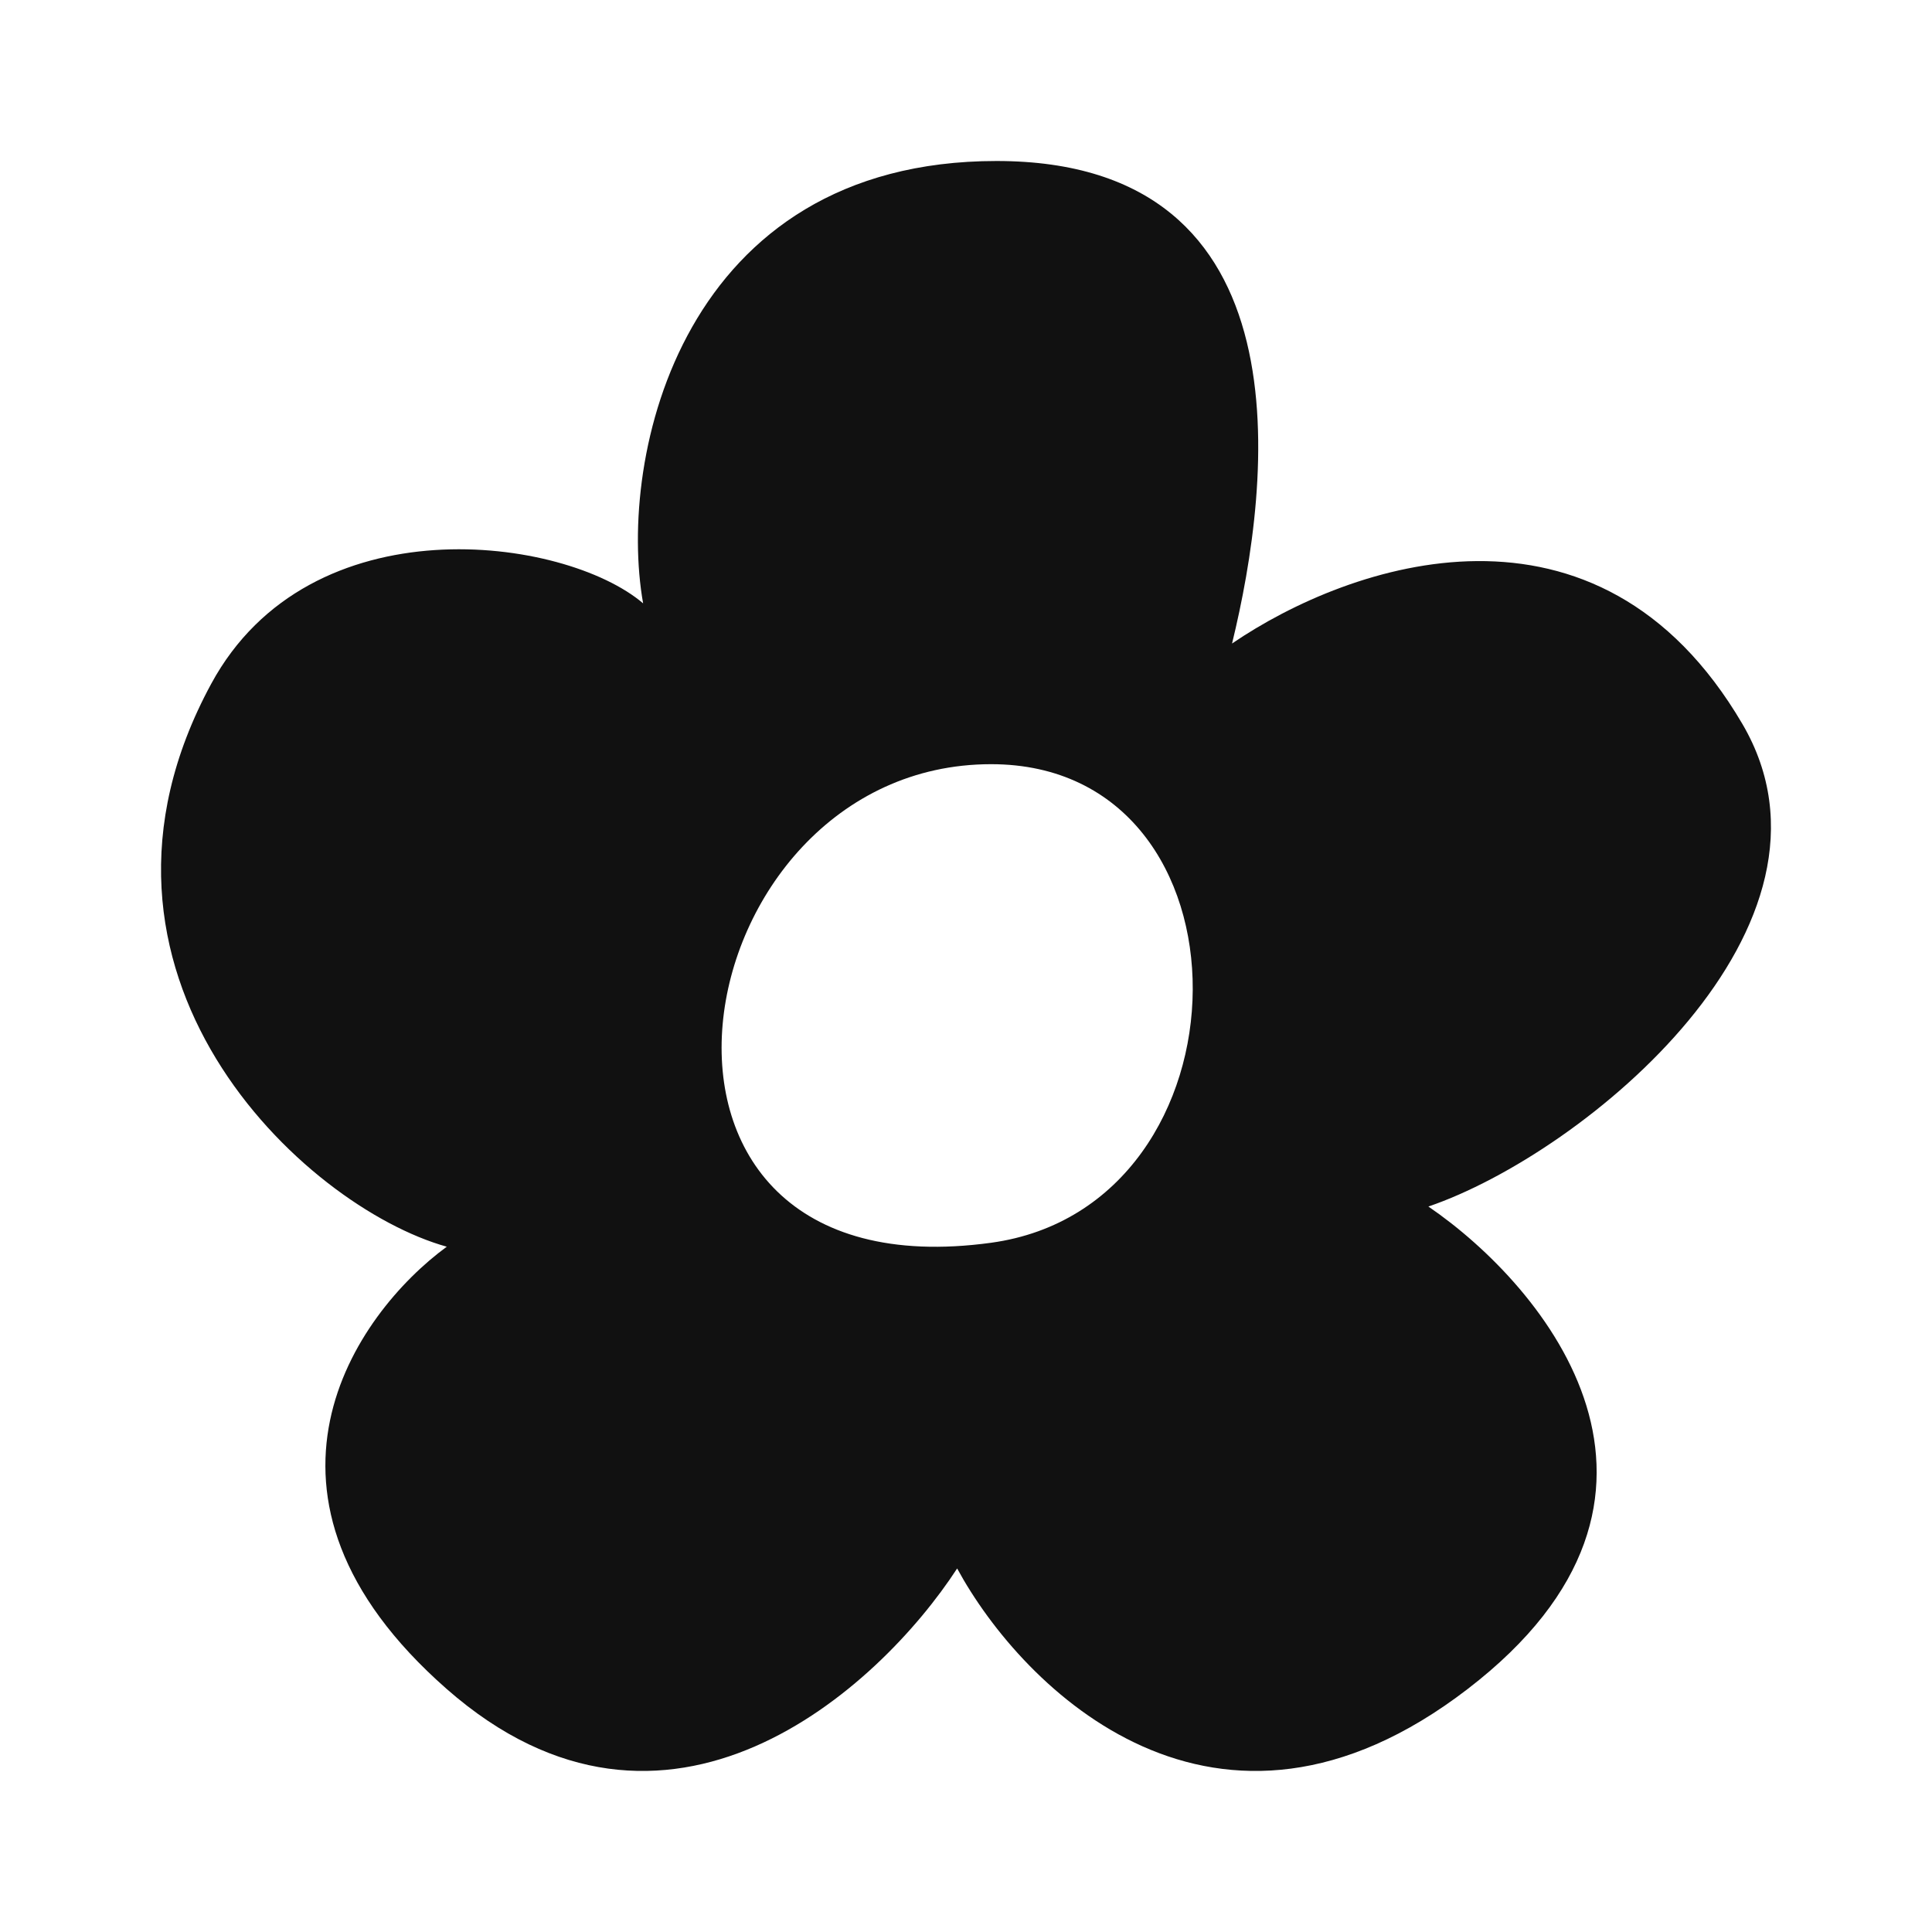
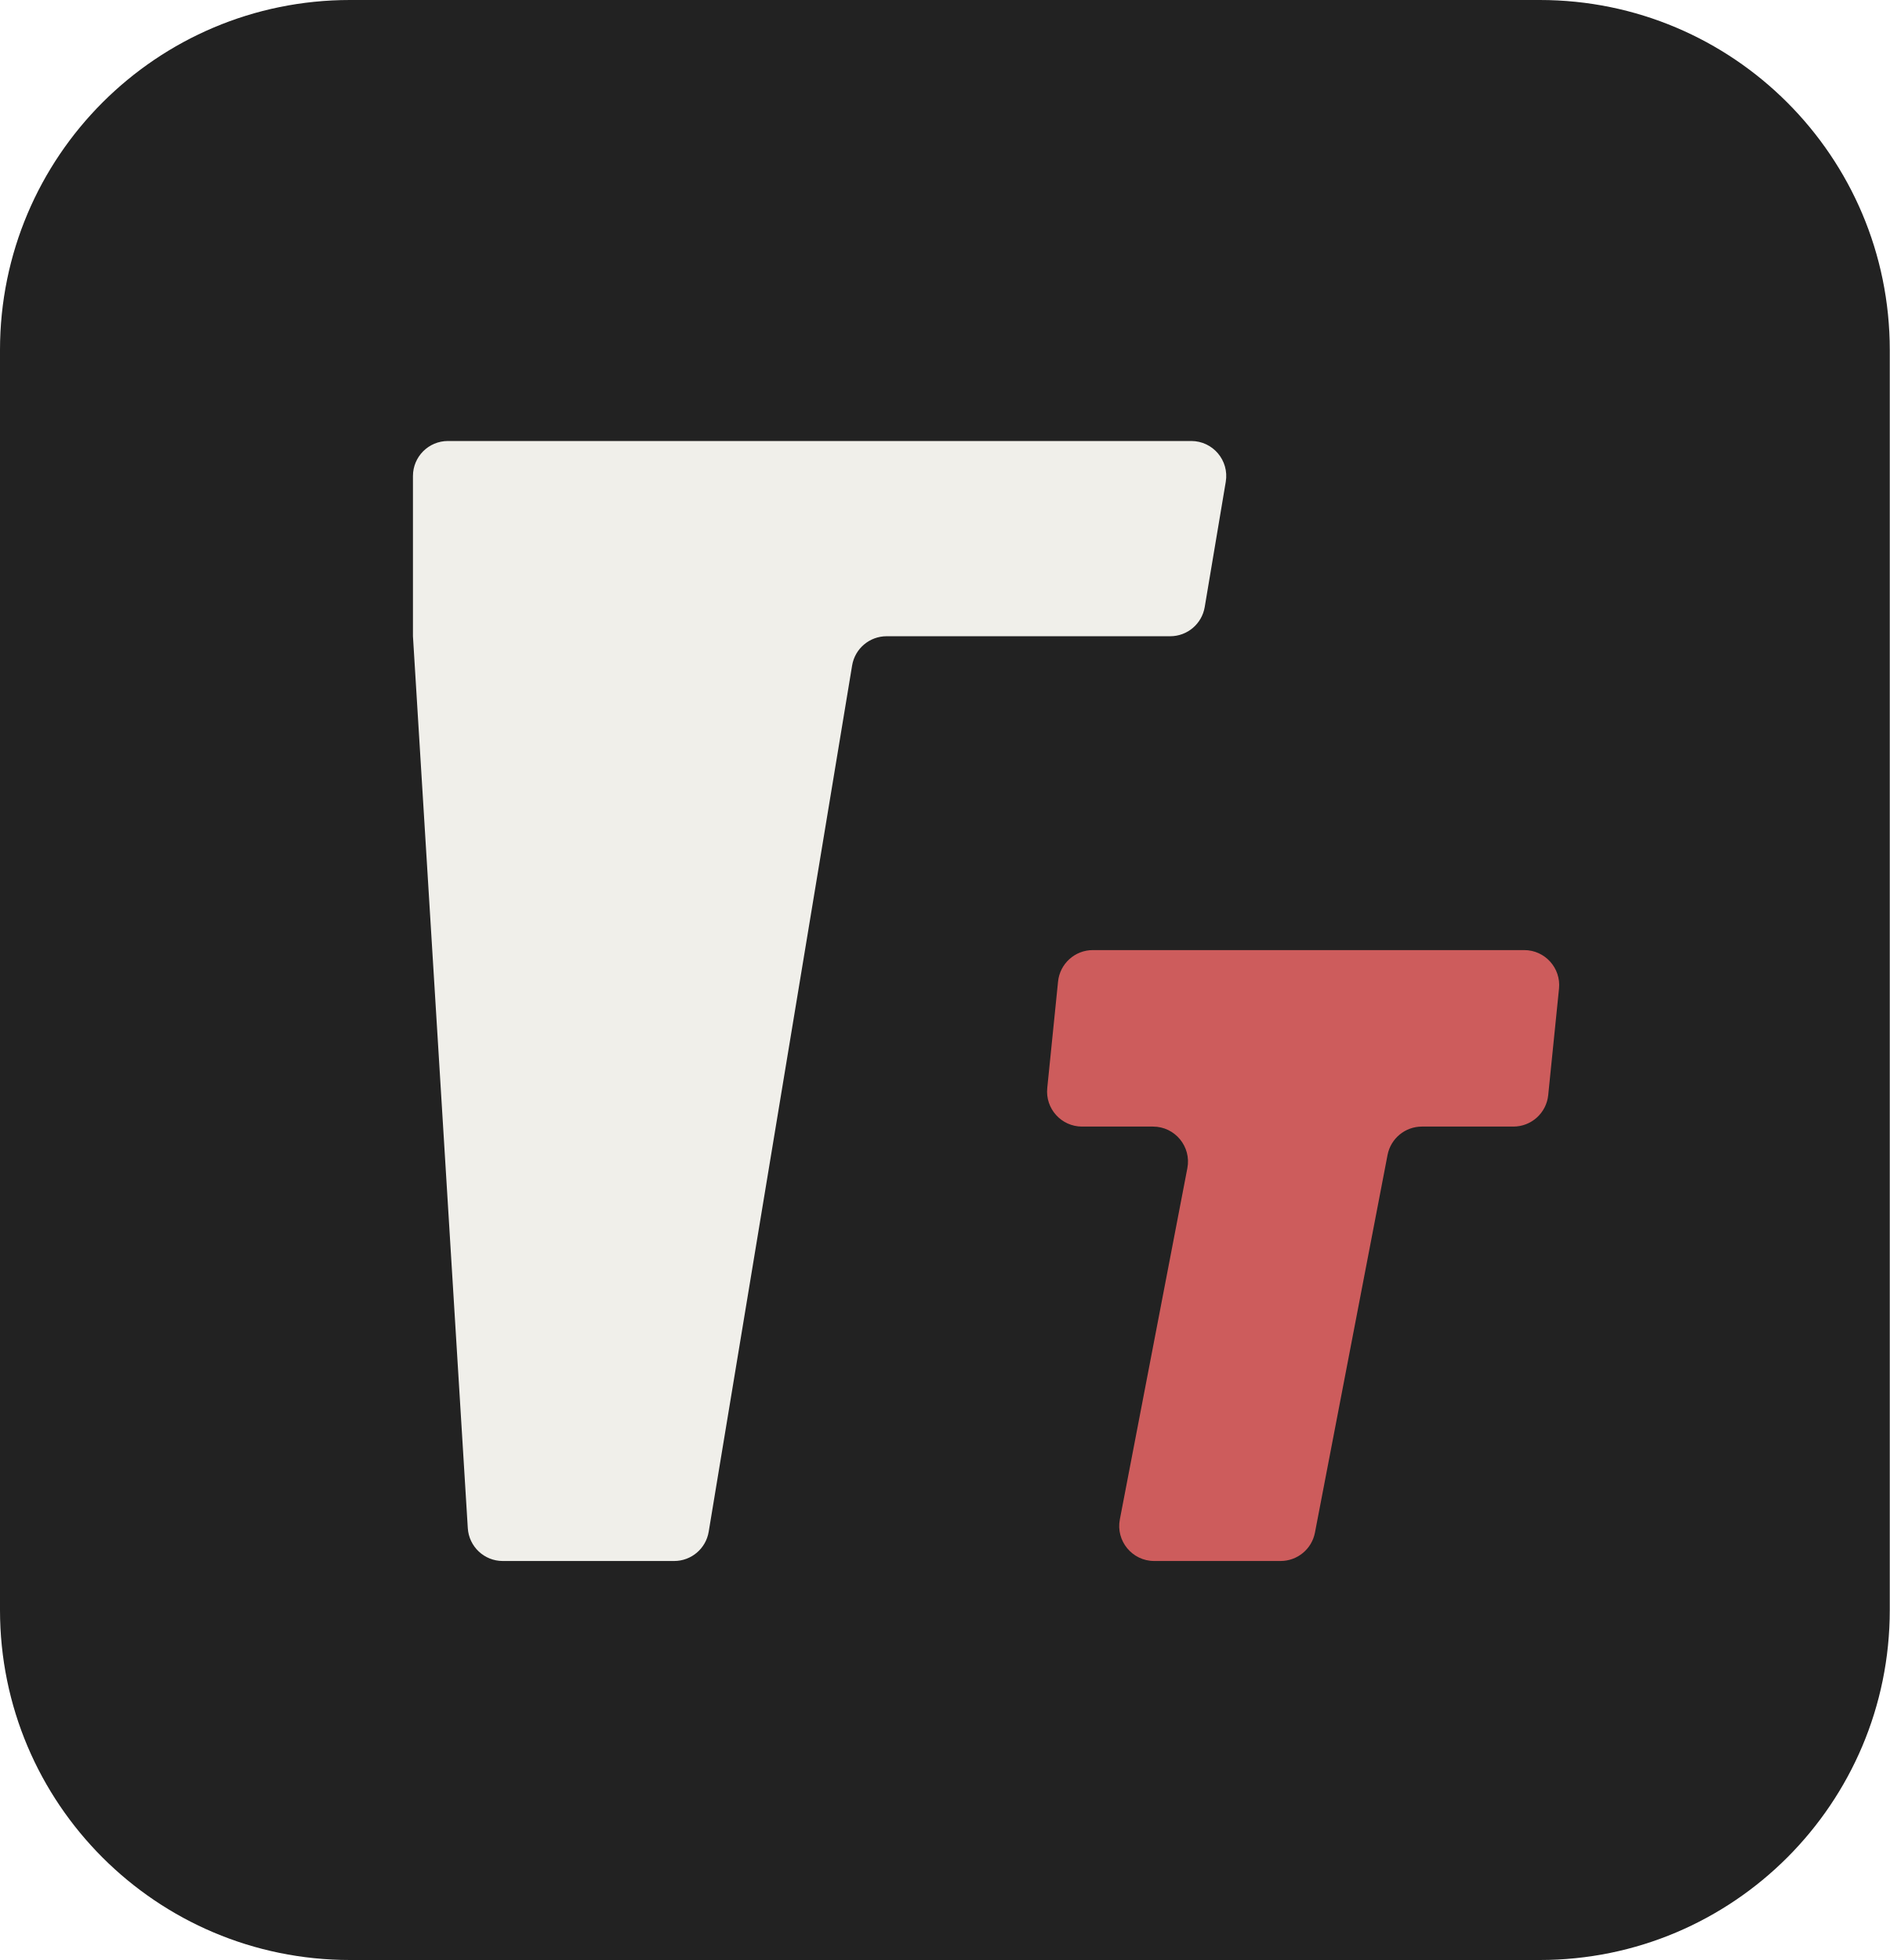
- <svg xmlns="http://www.w3.org/2000/svg" width="24" height="24" viewBox="0 0 24 24" fill="none">
-   <path id="favicon-path" d="M12.379 2C16.28 2 15.793 5.996 15.305 7.994C16.769 6.995 19.85 5.929 21.645 8.994C23.108 11.492 19.695 14.322 17.744 14.988C19.207 15.988 21.352 18.585 18.231 20.982C15.11 23.38 12.703 20.983 11.89 19.484C10.915 20.983 8.282 23.38 5.55 20.982C2.819 18.585 4.412 16.32 5.55 15.487C3.762 14.988 0.673 12.091 2.624 8.494C3.852 6.229 7.013 6.663 7.989 7.495C7.664 5.663 8.477 2 12.379 2ZM12.312 9.493C8.427 9.493 7.304 16.125 12.312 15.438C15.622 14.983 15.681 9.493 12.312 9.493Z" fill="#111" />
+ <svg xmlns="http://www.w3.org/2000/svg" width="270" height="280" viewBox="0 0 270 280" fill="none">
+   <path d="M0 50C0 22.386 22.386 0 50 0H220C247.614 0 270 22.386 270 50V230C270 257.614 247.614 280 220 280H50C22.386 280 0 257.614 0 230V50Z" fill="#222222" />
+   <path d="M59 90.891V68C59 65.239 61.239 63 64 63H170.199C173.291 63 175.642 65.779 175.13 68.829L172.123 86.719C171.718 89.127 169.634 90.891 167.192 90.891H126.678C124.231 90.891 122.144 92.66 121.745 95.074L101.255 218.817C100.856 221.23 98.769 223 96.322 223H71.827C69.185 223 66.999 220.944 66.836 218.307L59 90.891Z" fill="#F0EFEA" />
+   <path d="M154.599 160.94C151.639 160.94 149.326 158.382 149.625 155.436L151.168 140.223C151.427 137.67 153.576 135.727 156.142 135.727H217.767C220.728 135.727 223.04 138.286 222.742 141.232L221.199 156.445C220.94 158.998 218.79 160.94 216.224 160.94H203.154C200.757 160.94 198.697 162.642 198.244 164.996L187.872 218.944C187.42 221.298 185.359 223 182.962 223H164.907C161.767 223 159.404 220.14 159.997 217.056L169.643 166.884C170.236 163.801 167.873 160.94 164.733 160.94H154.599Z" fill="#CD5C5C" />
</svg>
